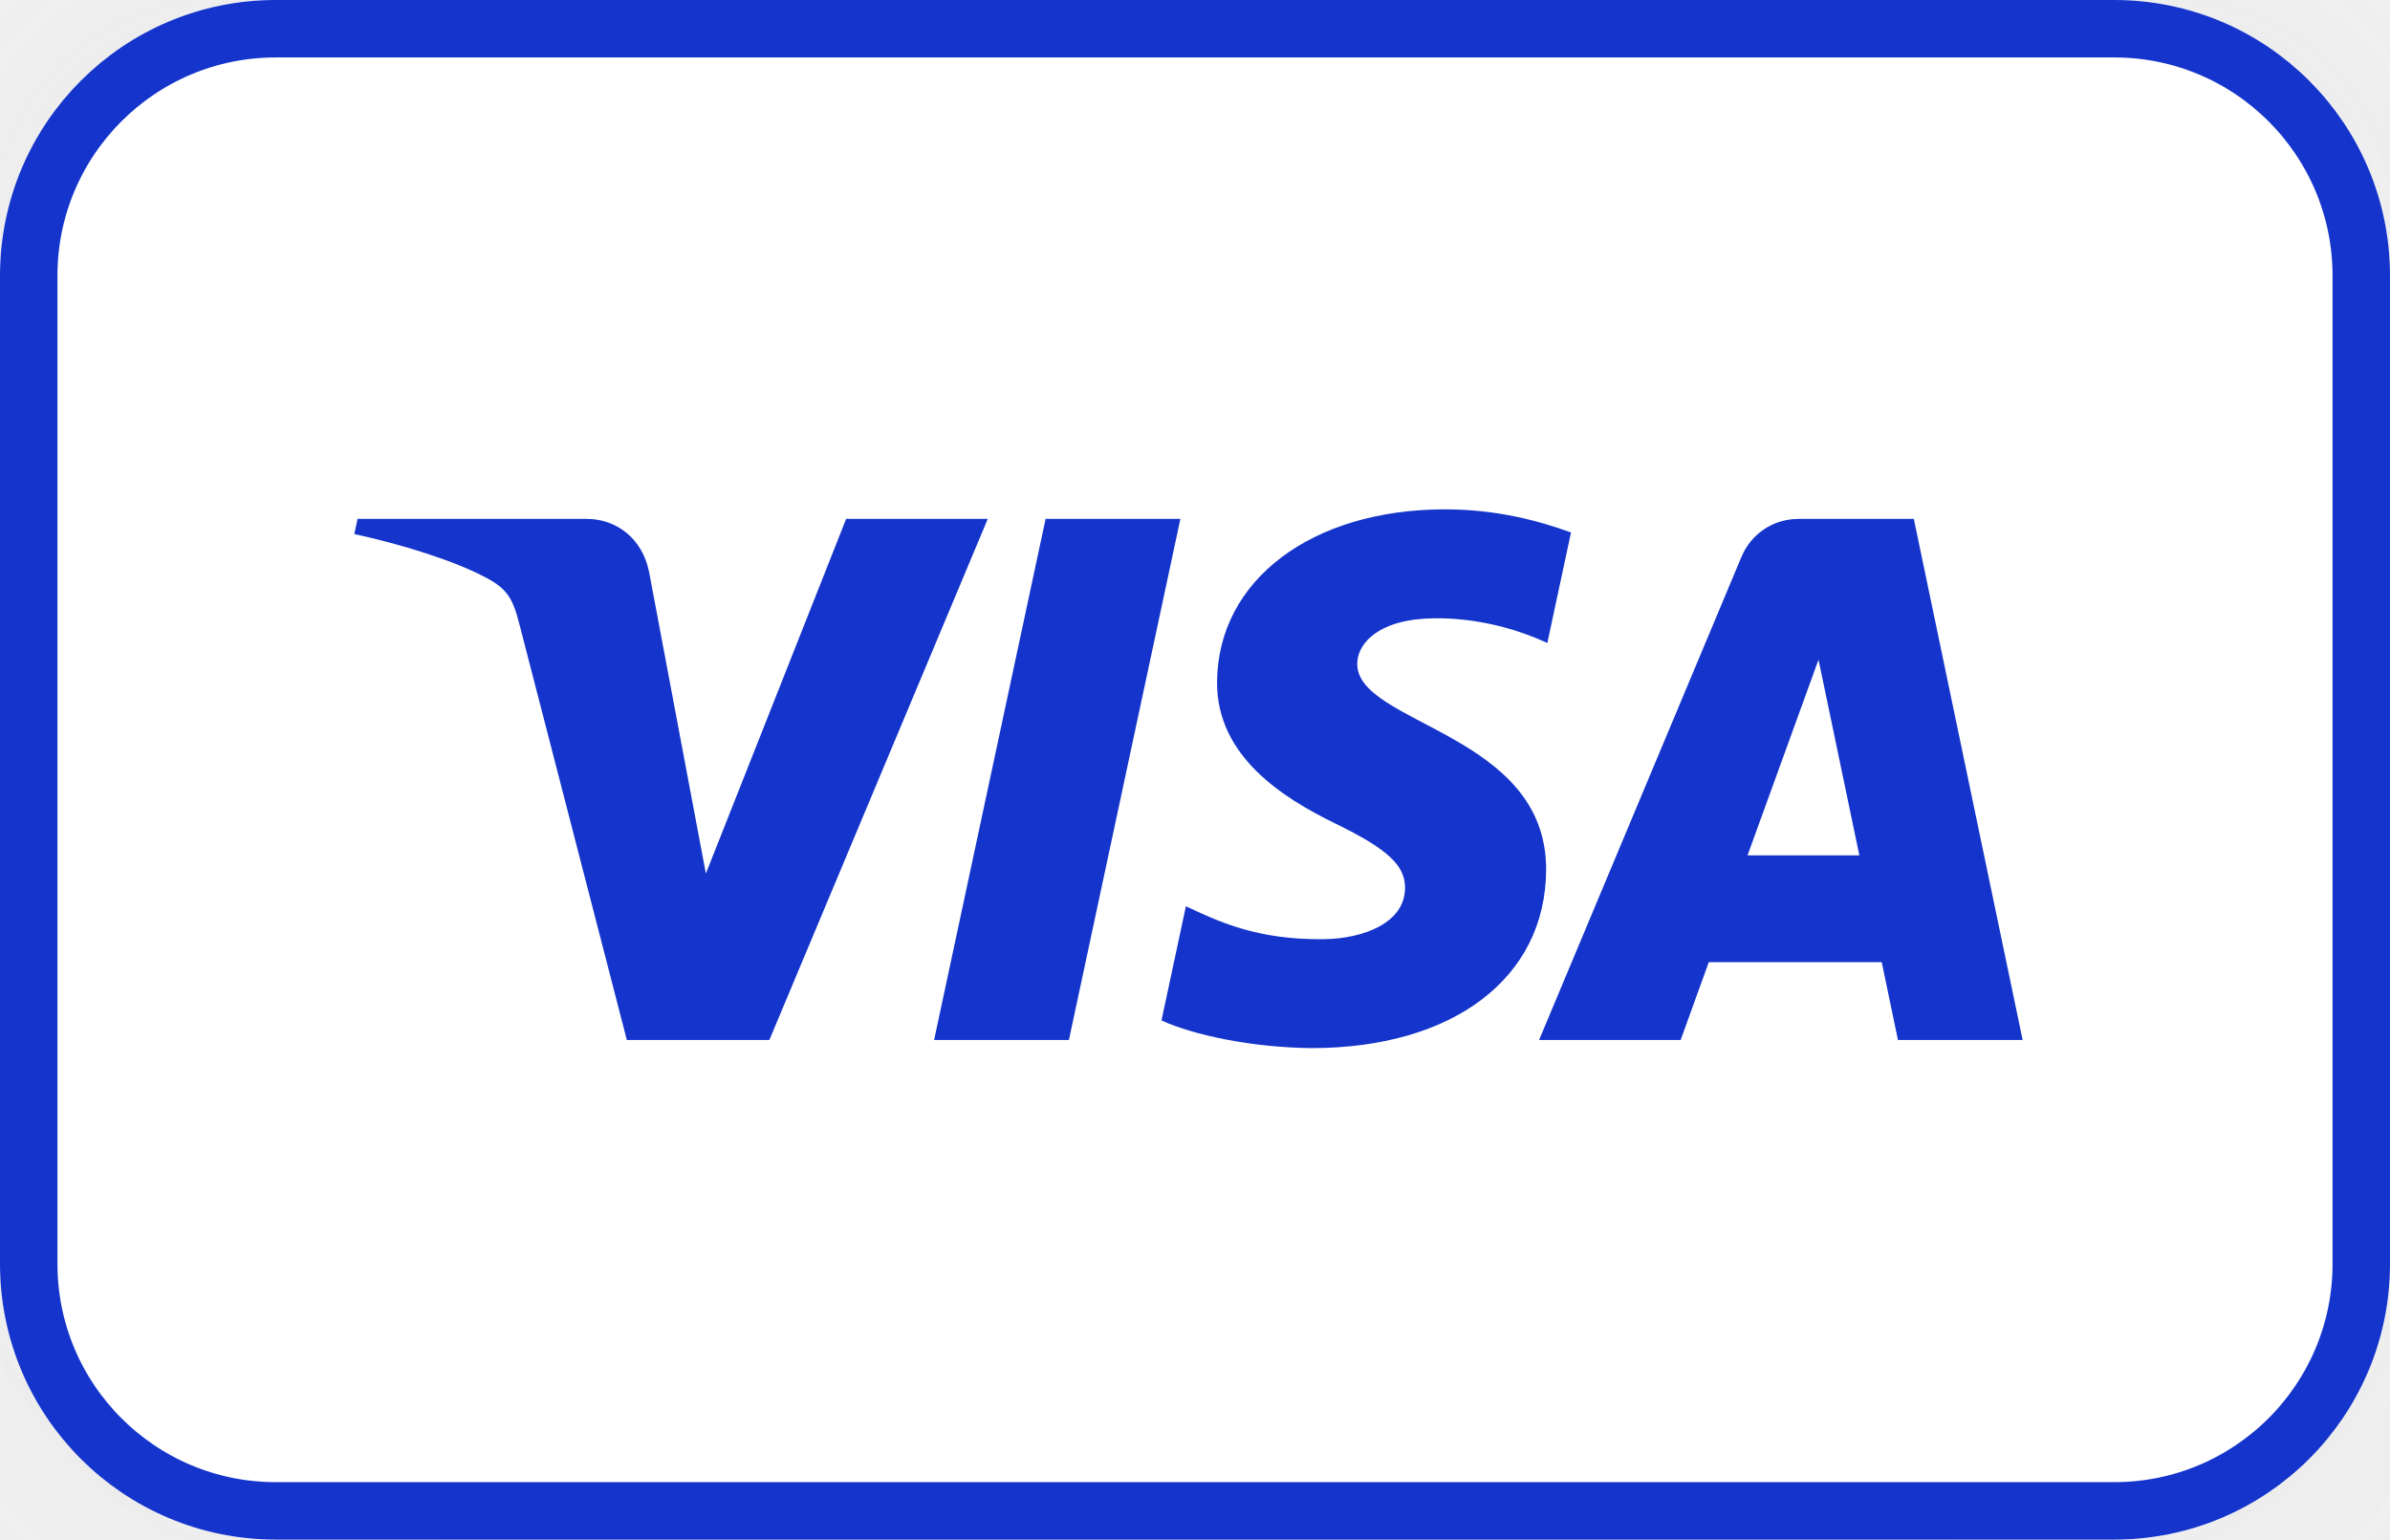
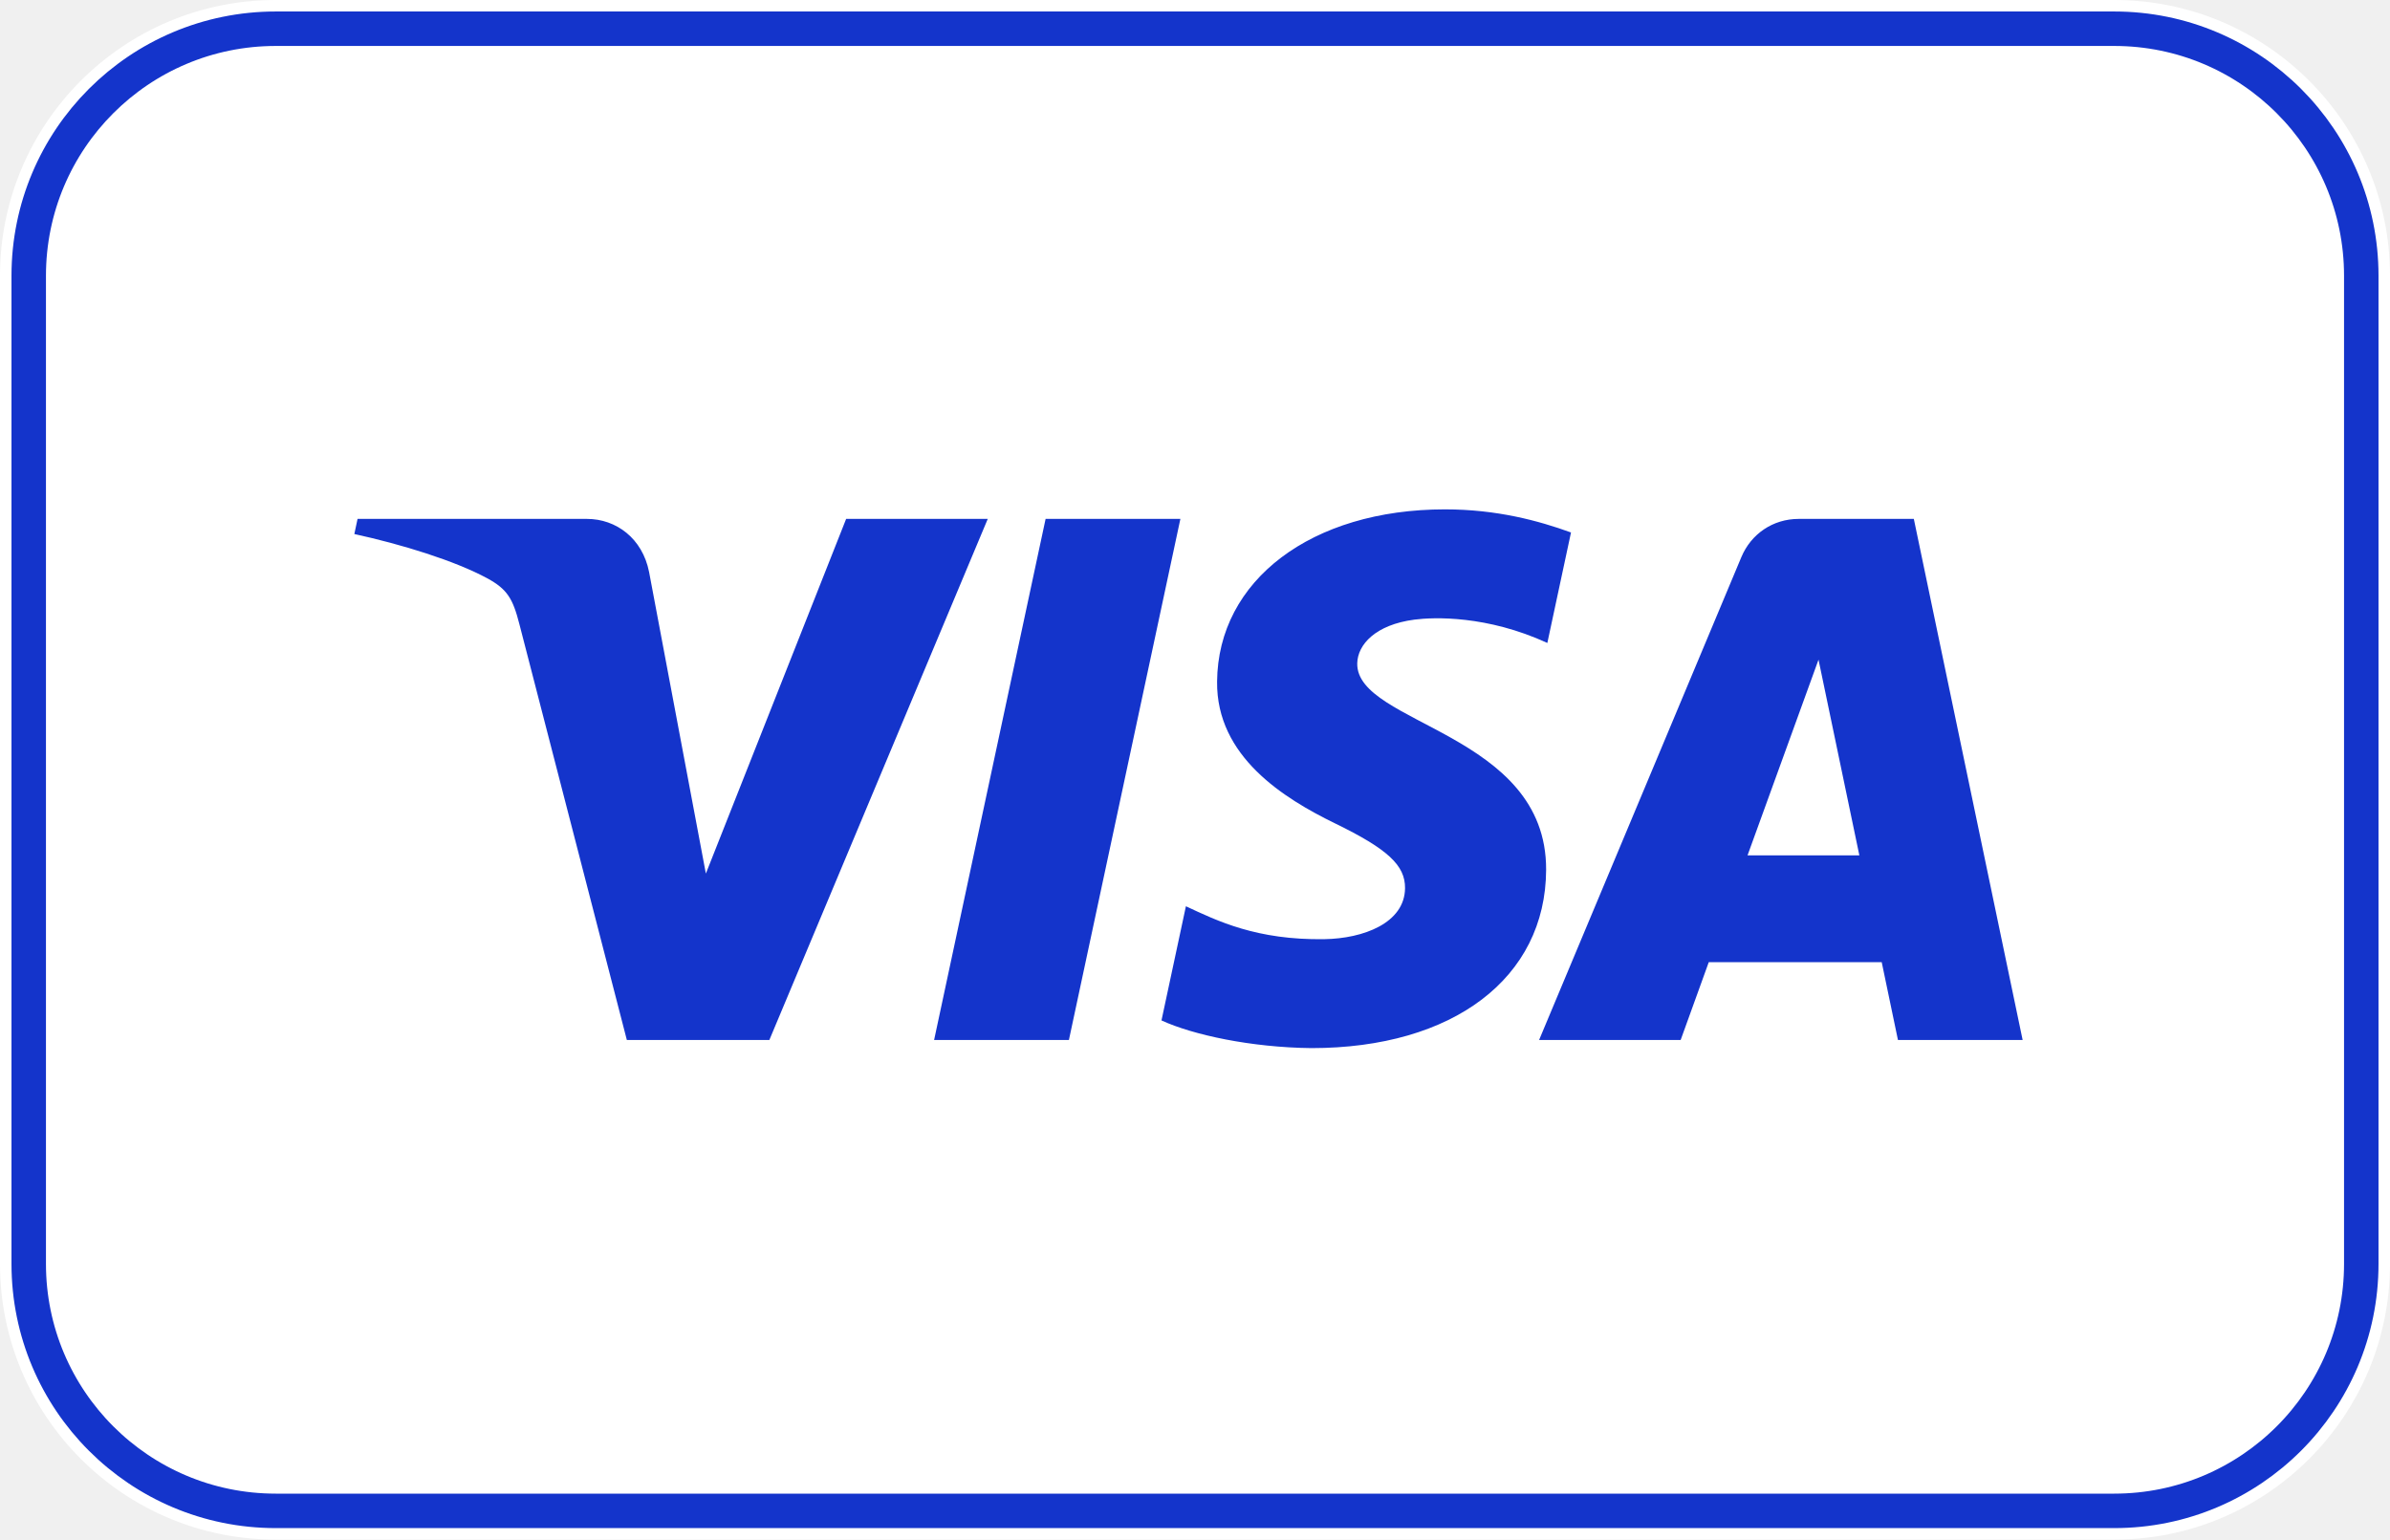
- <svg xmlns="http://www.w3.org/2000/svg" width="208" height="134" viewBox="40 20 208 134" fill="none">
-   <g filter="url(#filter0_dd_4302_2789)">
+ <svg xmlns="http://www.w3.org/2000/svg" width="208" height="134" viewBox="0 0 208 134" fill="none">
+   <g transform="translate(-40, -20)">
    <rect x="40" y="20" width="208" height="134" rx="24" fill="white" />
-     <rect x="42.5" y="22.5" width="203" height="129" rx="21.5" stroke="#1434CB" stroke-width="5" />
+     <rect x="42.5" y="22.5" width="203" height="129" rx="21.5" stroke="#1434CB" stroke-width="3" />
    <path d="M142.728 65.163L133.027 110.514H121.295L130.998 65.163H142.728ZM192.087 94.446L198.264 77.415L201.818 94.446H192.087ZM205.177 110.514H216.028L206.559 65.163H196.543C194.292 65.163 192.393 66.472 191.548 68.49L173.947 110.514H186.267L188.713 103.742H203.764L205.177 110.514ZM174.558 95.706C174.608 83.737 158.005 83.078 158.12 77.731C158.155 76.102 159.706 74.374 163.095 73.93C164.779 73.71 169.408 73.543 174.664 75.961L176.723 66.344C173.899 65.319 170.266 64.333 165.748 64.333C154.153 64.333 145.991 70.498 145.922 79.326C145.849 85.854 151.748 89.497 156.194 91.667C160.764 93.891 162.3 95.315 162.28 97.303C162.25 100.347 158.634 101.688 155.261 101.741C149.361 101.834 145.938 100.149 143.209 98.877L141.083 108.814C143.824 110.073 148.883 111.167 154.133 111.223C166.455 111.223 174.518 105.134 174.558 95.706ZM125.964 65.163L106.957 110.514H94.554L85.201 74.32C84.632 72.091 84.138 71.276 82.412 70.336C79.594 68.807 74.936 67.37 70.838 66.48L71.118 65.163H91.08C93.624 65.163 95.913 66.856 96.49 69.786L101.431 96.031L113.639 65.163H125.964Z" fill="#1434CB" />
  </g>
-   <defs>
-     <filter id="filter0_dd_4302_2789" x="0" y="0" width="288" height="214" filterUnits="userSpaceOnUse" color-interpolation-filters="sRGB">
-       <feFlood flood-opacity="0" result="BackgroundImageFix" />
-       <feColorMatrix in="SourceAlpha" type="matrix" values="0 0 0 0 0 0 0 0 0 0 0 0 0 0 0 0 0 0 127 0" result="hardAlpha" />
-       <feOffset dy="2" />
-       <feGaussianBlur stdDeviation="10" />
-       <feColorMatrix type="matrix" values="0 0 0 0 0.718 0 0 0 0 0.718 0 0 0 0 0.718 0 0 0 0.08 0" />
-       <feBlend mode="normal" in2="BackgroundImageFix" result="effect1_dropShadow_4302_2789" />
-       <feColorMatrix in="SourceAlpha" type="matrix" values="0 0 0 0 0 0 0 0 0 0 0 0 0 0 0 0 0 0 127 0" result="hardAlpha" />
-       <feOffset dy="20" />
-       <feGaussianBlur stdDeviation="20" />
-       <feColorMatrix type="matrix" values="0 0 0 0 0.718 0 0 0 0 0.718 0 0 0 0 0.718 0 0 0 0.08 0" />
-       <feBlend mode="normal" in2="effect1_dropShadow_4302_2789" result="effect2_dropShadow_4302_2789" />
-       <feBlend mode="normal" in="SourceGraphic" in2="effect2_dropShadow_4302_2789" result="shape" />
-     </filter>
-   </defs>
</svg>
